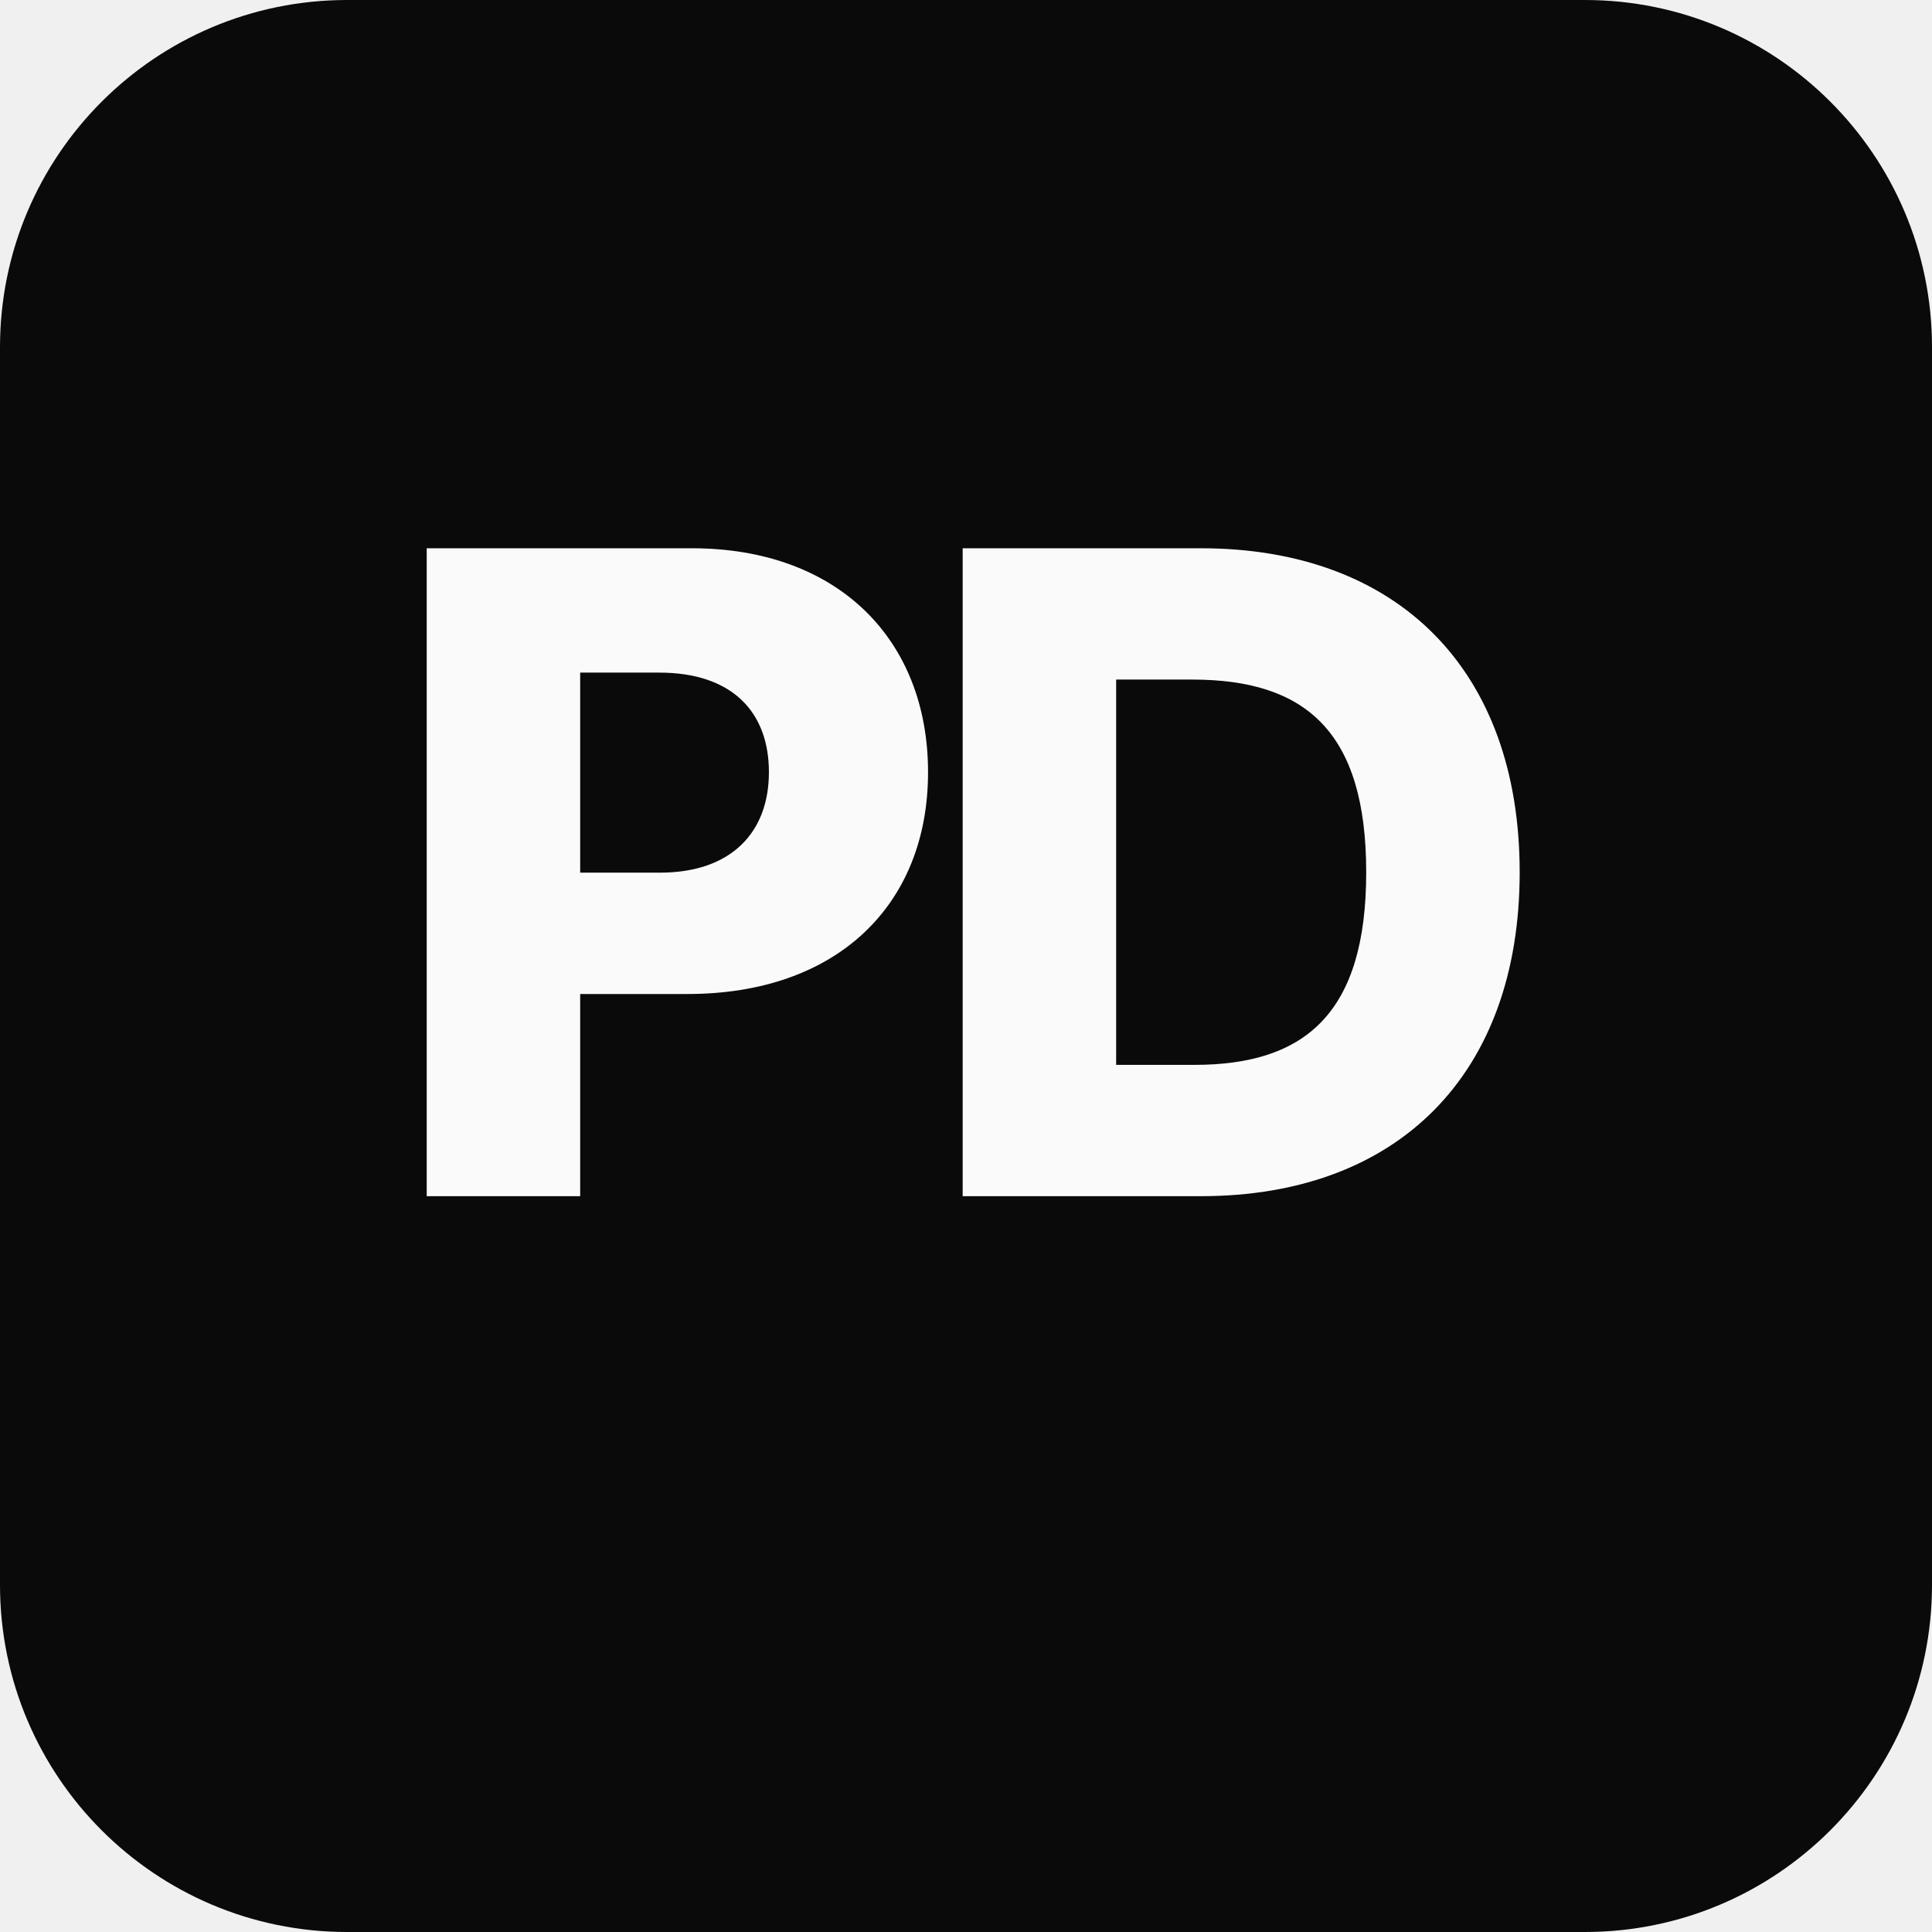
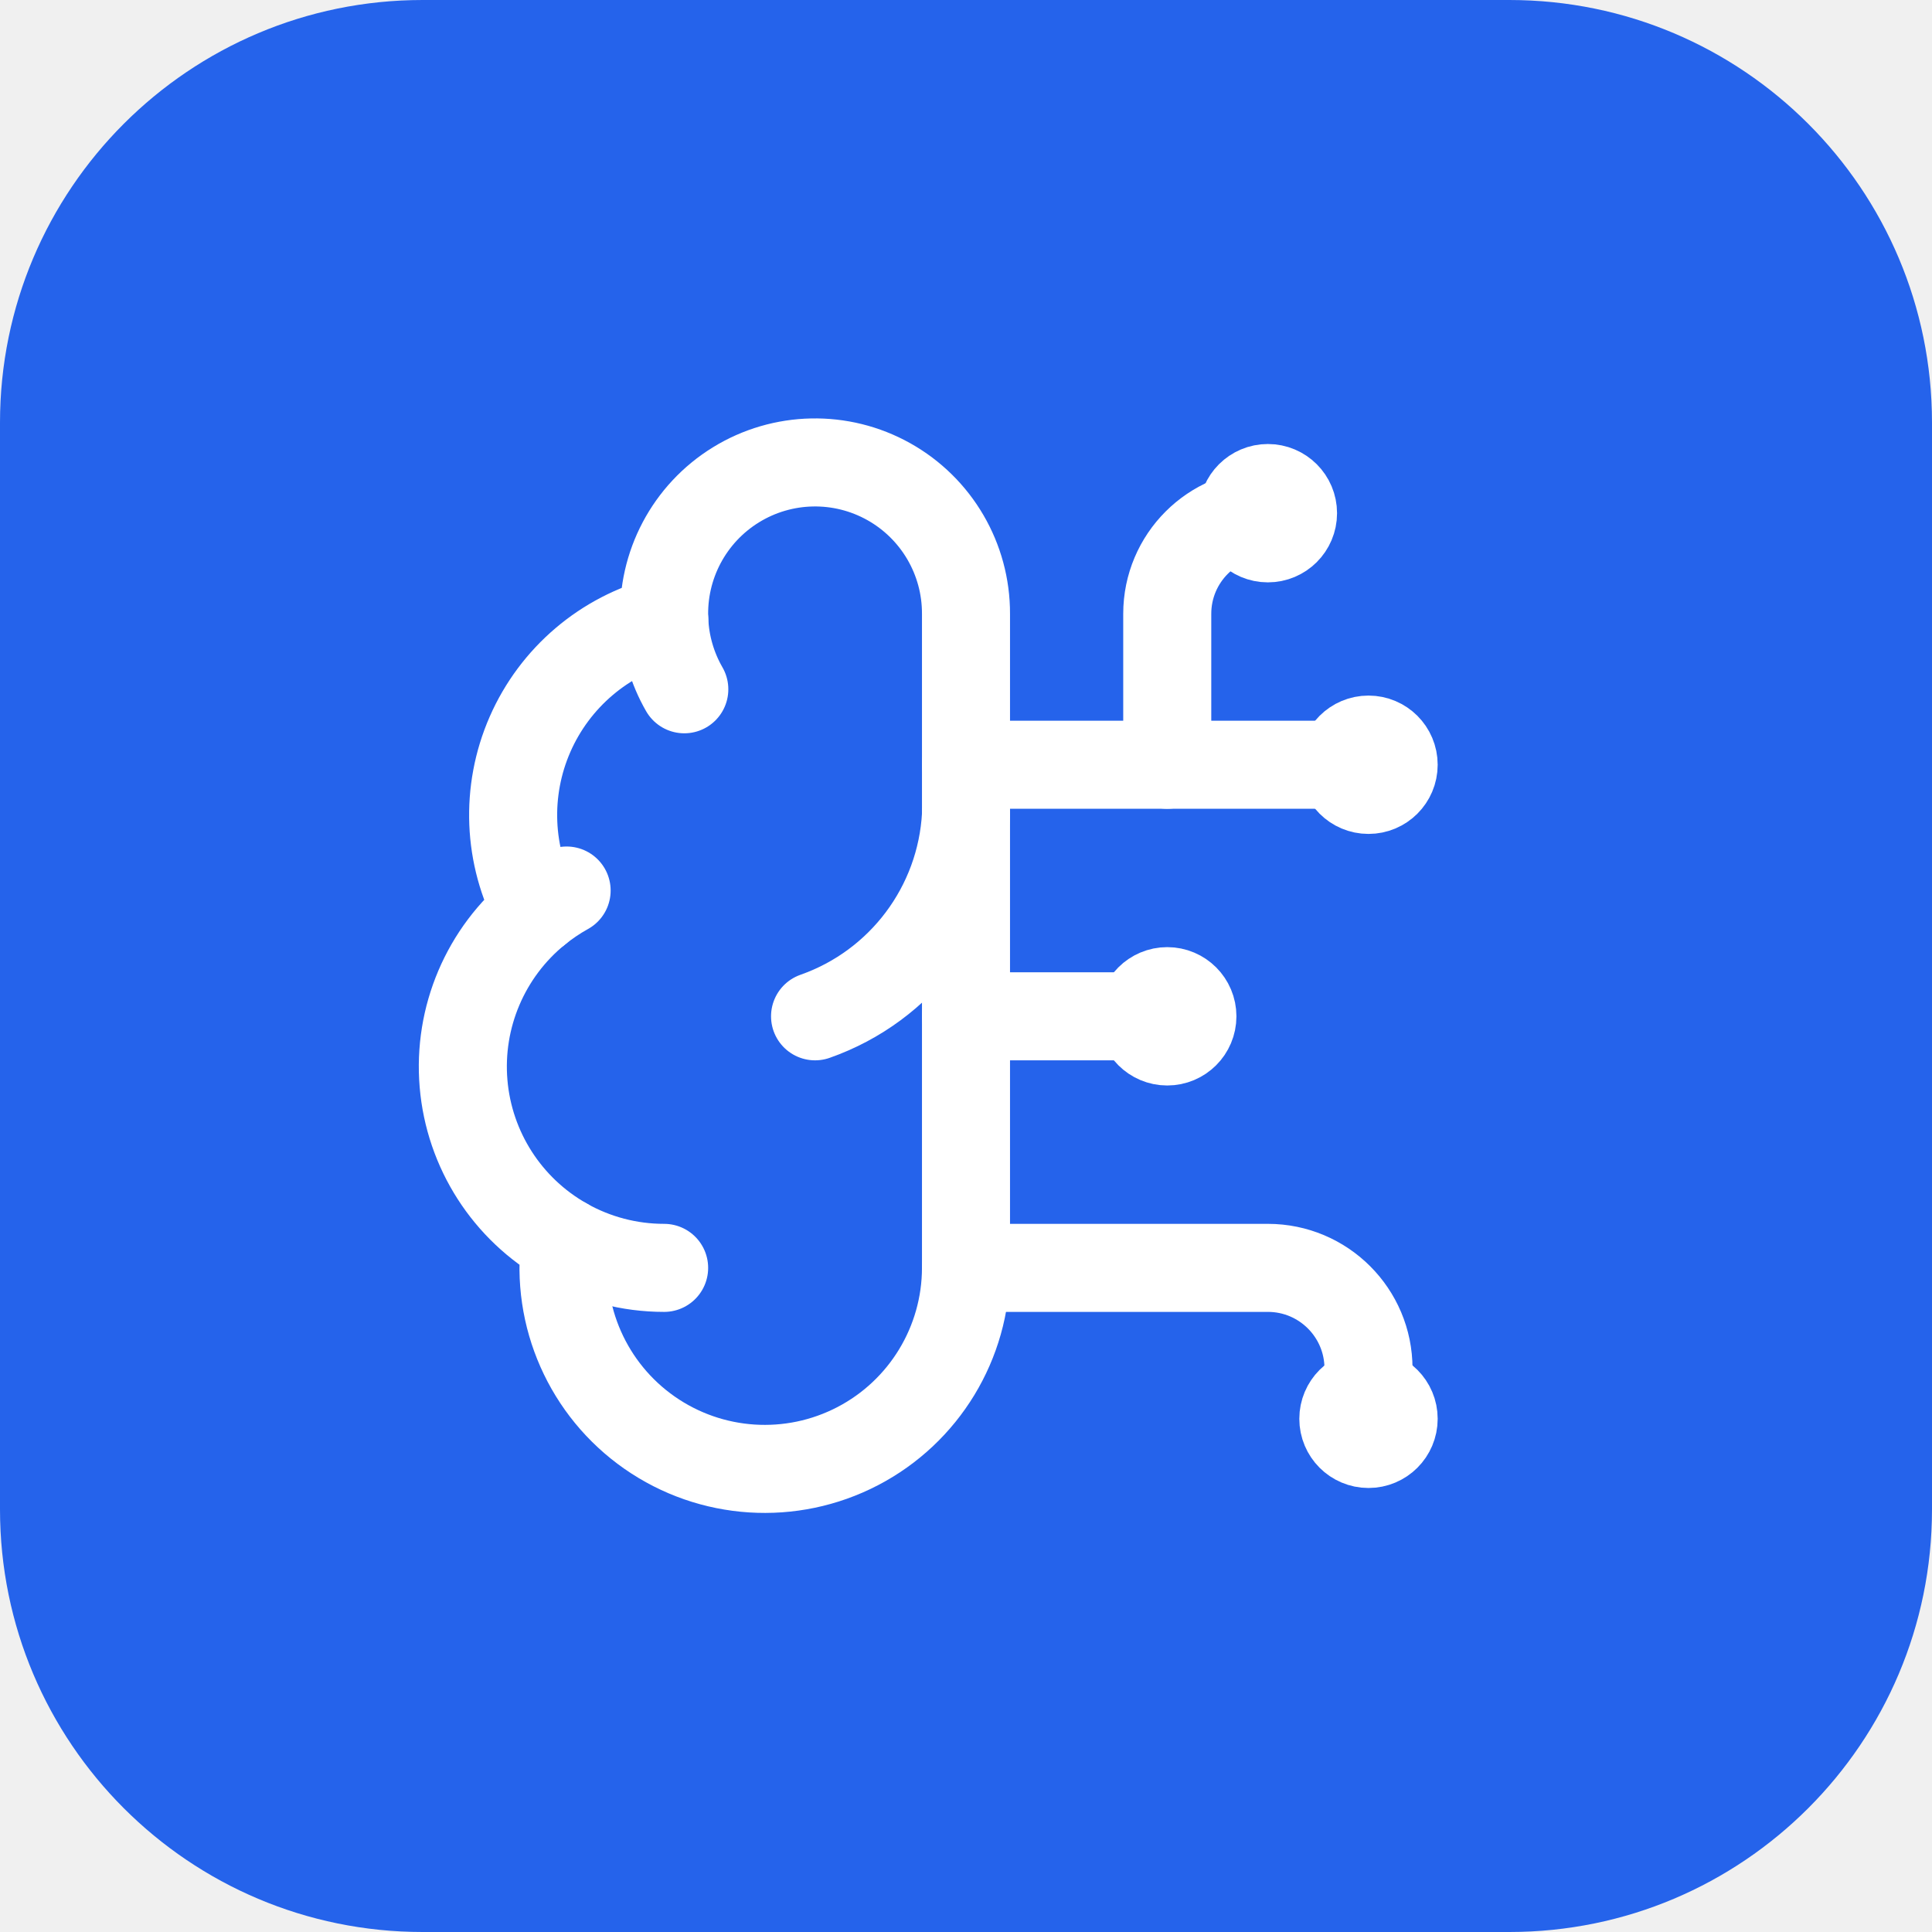
- <svg xmlns="http://www.w3.org/2000/svg" viewBox="0 0 512 512" width="512" height="512">
-   <rect width="512" height="512" rx="92" fill="#0A0A0A" />
-   <text x="256" y="317" text-anchor="middle" font-family="Inter, ui-sans-serif, system-ui, -apple-system, BlinkMacSystemFont, 'Segoe UI', Roboto, sans-serif" font-weight="800" font-size="236" letter-spacing="-11.80" fill="#FAFAFA">PD</text>
+ <svg xmlns="http://www.w3.org/2000/svg" viewBox="0 0 512 512" width="512" height="512" role="img" aria-label="OPC Brain">
+   <rect width="512" height="512" rx="112" fill="#2563EB" />
+   <g transform="translate(96 96) scale(13.3333)" fill="none" stroke="#FFFFFF" stroke-width="1.75" stroke-linecap="round" stroke-linejoin="round">
+     <path d="M12 5a3 3 0 1 0-5.997.125 4 4 0 0 0-2.526 5.77 4 4 0 0 0 .556 6.588A4 4 0 1 0 12 18Z" />
+     <path d="M9 13a4.5 4.5 0 0 0 3-4" />
+     <path d="M6.003 5.125A3 3 0 0 0 6.401 6.5" />
+     <path d="M3.477 10.896a4 4 0 0 1 .585-.396" />
+     <path d="M6 18a4 4 0 0 1-1.967-.516" />
+     <path d="M12 13h4" />
+     <path d="M12 18h6a2 2 0 0 1 2 2v1" />
+     <path d="M12 8h8" />
+     <path d="M16 8V5a2 2 0 0 1 2-2" />
+     <circle cx="16" cy="13" r=".5" />
+     <circle cx="18" cy="3" r=".5" />
+     <circle cx="20" cy="21" r=".5" />
+     <circle cx="20" cy="8" r=".5" />
+   </g>
</svg>
